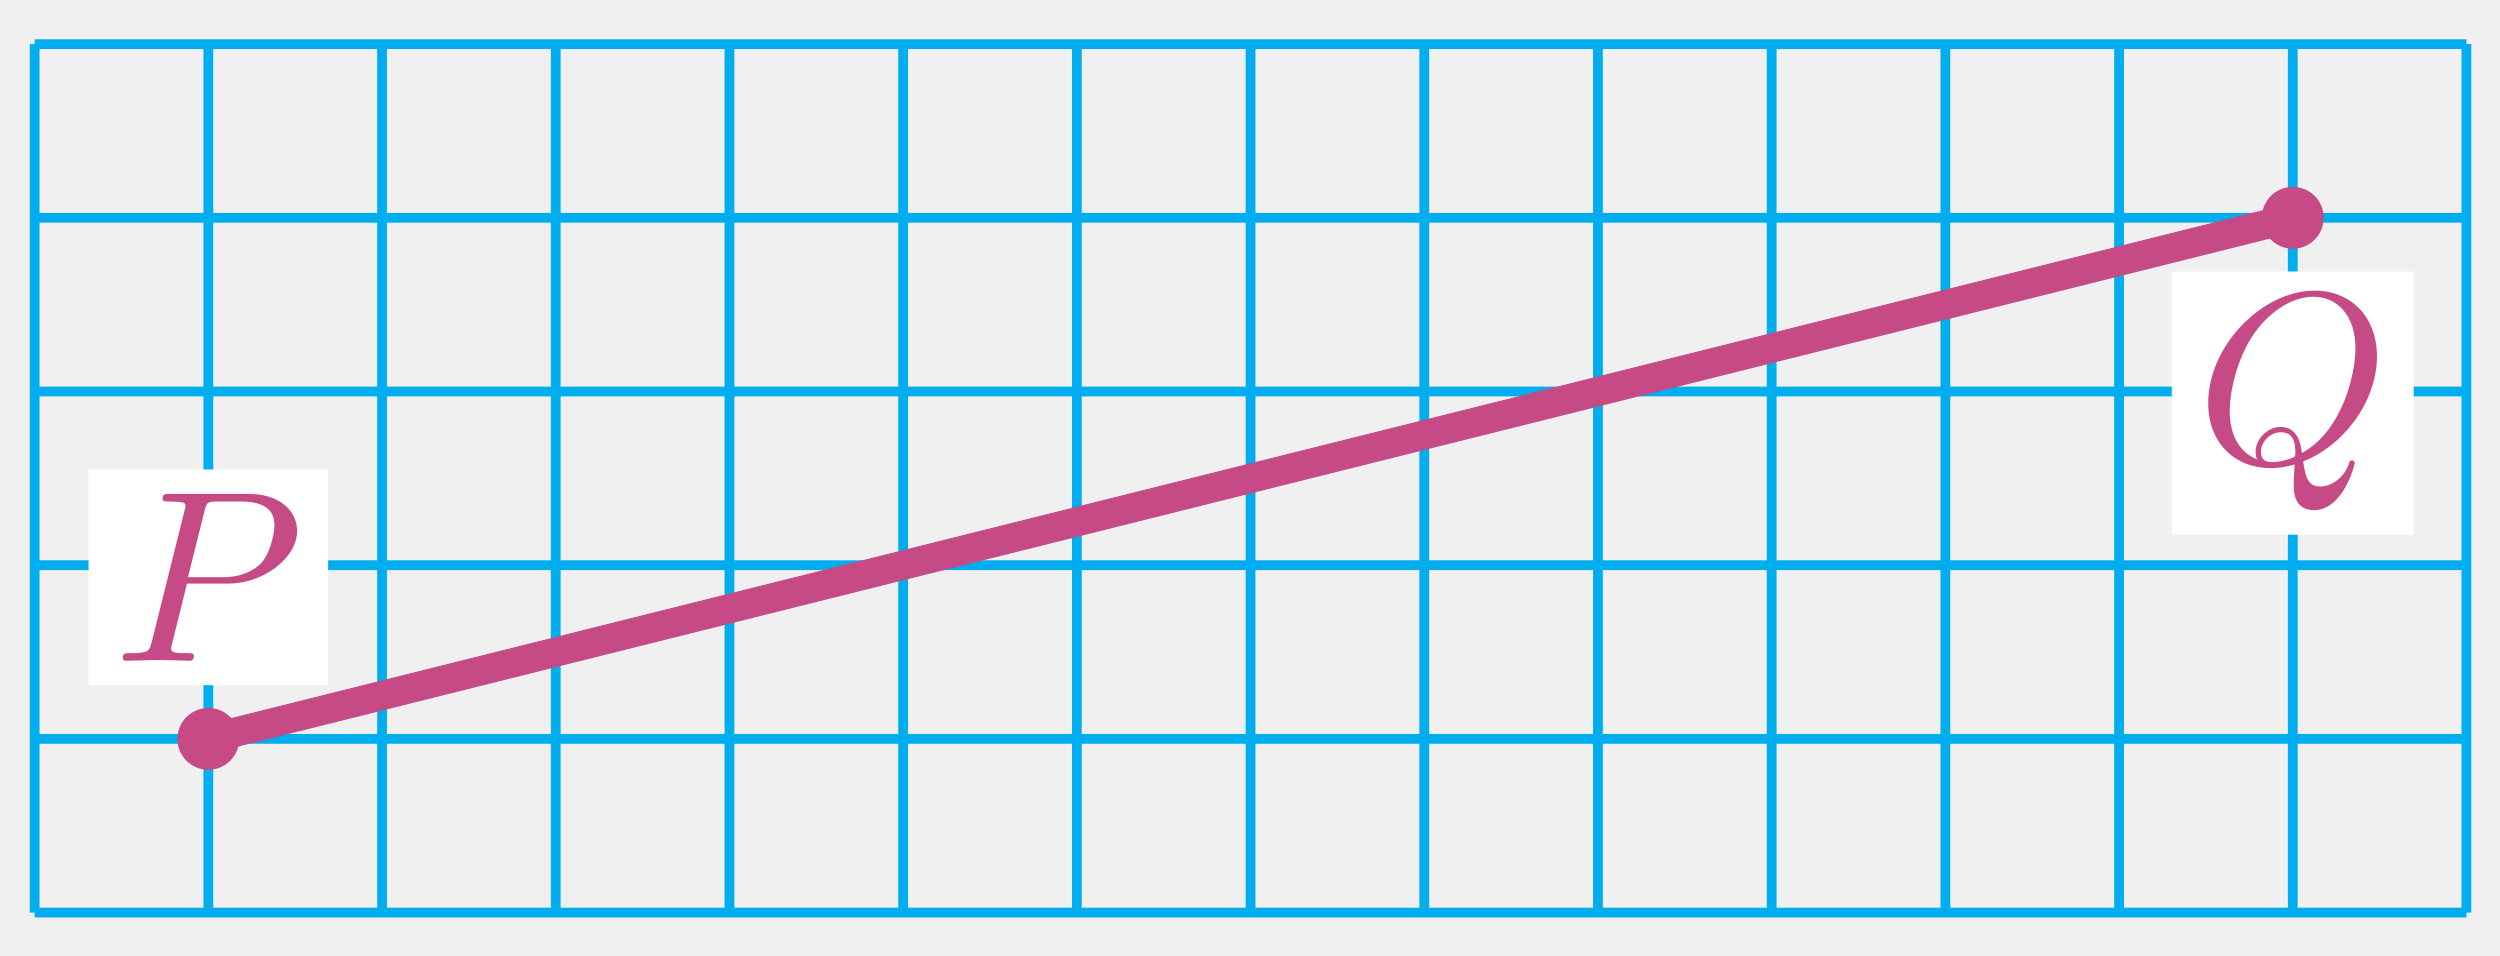
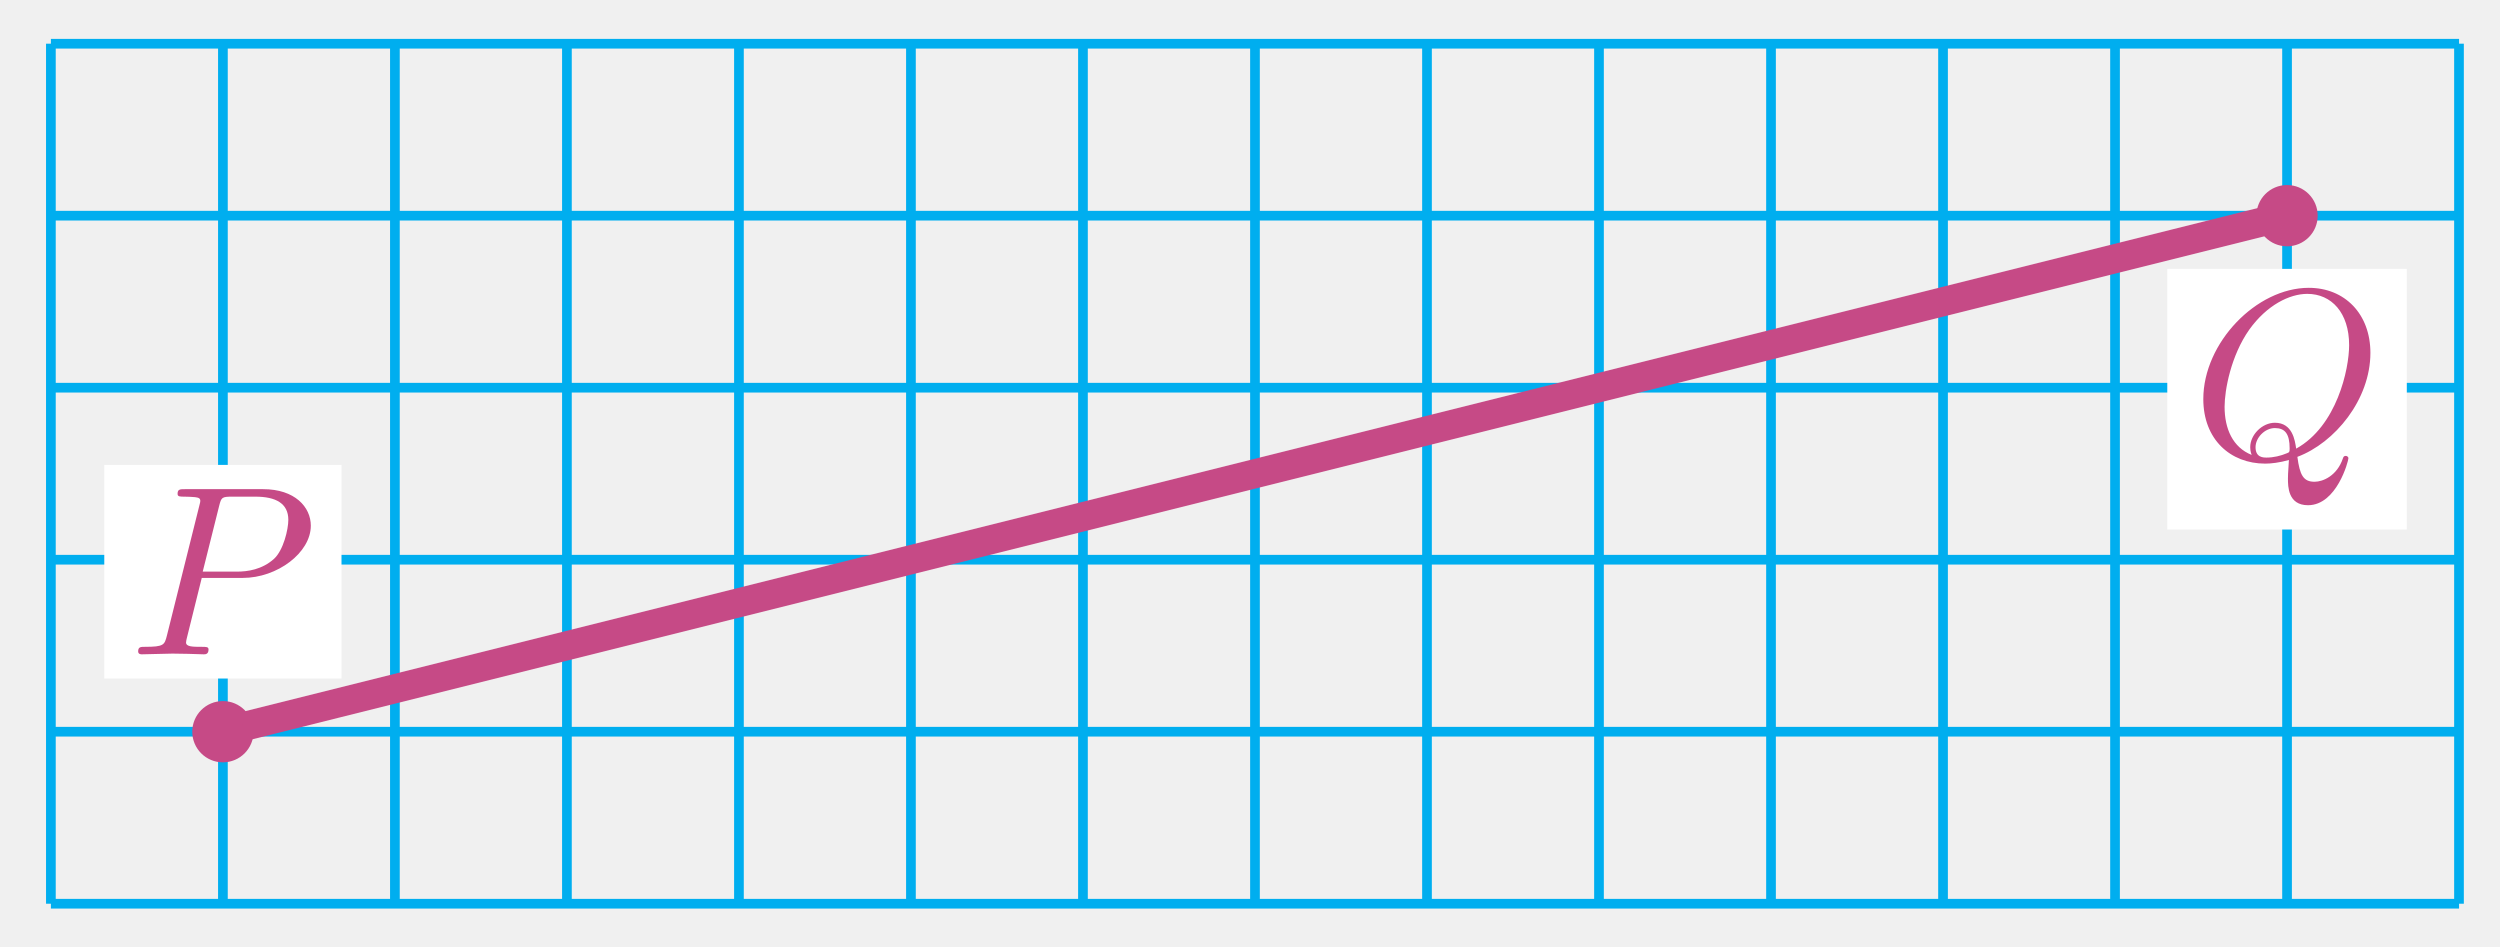
- <svg xmlns="http://www.w3.org/2000/svg" xmlns:xlink="http://www.w3.org/1999/xlink" version="1.1" width="102" height="39" viewBox="0 0 102 39">
+ <svg xmlns="http://www.w3.org/2000/svg" xmlns:xlink="http://www.w3.org/1999/xlink" version="1.1" width="103" height="39" viewBox="0 0 103 39">
  <defs>
    <path id="font_1_1" d="M.303 .316H.473C.615 .316 .754 .42 .754 .532 .754 .609 .688 .683 .557 .683H.233C.214 .683 .203 .683 .203 .664 .203 .652 .212 .652 .232 .652 .245 .652 .263 .651 .275 .65 .291 .648 .297 .645 .297 .634 .297 .63 .296 .627 .293 .615L.159 .078C.149 .039 .147 .031 .068 .031 .051 .031 .04 .031 .04 .012 .04 0 .052 0 .055 0 .083 0 .154 .003 .182 .003 .203 .003 .225 .002 .246 .002 .268 .002 .29 0 .311 0 .318 0 .331 0 .331 .02 .331 .031 .322 .031 .303 .031 .266 .031 .238 .031 .238 .049 .238 .055 .24 .06 .241 .066L.303 .316M.375 .614C.384 .649 .386 .652 .429 .652H.525C.608 .652 .661 .625 .661 .556 .661 .517 .641 .431 .602 .395 .552 .35 .492 .342 .448 .342H.307L.375 .614Z" />
    <path id="font_1_2" d="M.438 .006C.593 .064 .74 .243 .74 .436 .74 .597 .634 .705 .485 .705 .269 .705 .049 .478 .049 .245 .049 .078 .161-.022 .305-.022 .33-.022 .364-.018 .403-.007 .399-.069 .399-.071 .399-.084 .399-.116 .399-.194 .482-.194 .601-.194 .649-.011 .649-0 .649 .007 .642 .01 .638 .01 .63 .01 .628 .005 .626-.001 .602-.072 .544-.097 .509-.097 .463-.097 .448-.07 .438 .006M.249 .014C.171 .045 .137 .122 .137 .213 .137 .282 .163 .424 .239 .532 .312 .634 .406 .68 .479 .68 .579 .68 .652 .602 .652 .468 .652 .368 .601 .133 .433 .04 .428 .074 .418 .147 .345 .147 .292 .147 .243 .097 .243 .046 .243 .026 .249 .015 .249 .014M.311 .003C.297 .003 .265 .003 .265 .046 .265 .085 .303 .125 .345 .125 .387 .125 .406 .101 .406 .041 .406 .026 .405 .025 .395 .021 .369 .01 .339 .003 .311 .003Z" />
  </defs>
-   <path transform="matrix(1.00005,0,0,-1.00002,1.413323,37.23343)" stroke-width=".399" stroke-linecap="butt" stroke-miterlimit="10" stroke-linejoin="miter" fill="none" stroke="#00aeef" d="M0 0H99.214M0 7.087H99.214M0 14.173H99.214M0 21.26H99.214M0 28.347H99.214M0 35.431H99.214M0 0V35.433M7.087 0V35.433M14.173 0V35.433M21.26 0V35.433M28.347 0V35.433M35.433 0V35.433M42.52 0V35.433M49.607 0V35.433M56.694 0V35.433M63.78 0V35.433M70.867 0V35.433M77.954 0V35.433M85.04 0V35.433M92.127 0V35.433M99.211 0V35.433M99.214 35.433" />
-   <path transform="matrix(1.00005,0,0,-1.00002,1.413323,37.23343)" stroke-width="1.196" stroke-linecap="butt" stroke-miterlimit="10" stroke-linejoin="miter" fill="none" stroke="#c64a86" d="M7.087 7.087 92.127 28.347" />
-   <path transform="matrix(1.00005,0,0,-1.00002,1.413323,37.23343)" d="M8.15 7.087C8.15 7.674 7.674 8.15 7.087 8.15 6.5 8.15 6.024 7.674 6.024 7.087 6.024 6.5 6.5 6.024 7.087 6.024 7.674 6.024 8.15 6.5 8.15 7.087ZM7.087 7.087" fill="#c64a86" />
-   <path transform="matrix(1.00005,0,0,-1.00002,1.413323,37.23343)" stroke-width=".399" stroke-linecap="butt" stroke-miterlimit="10" stroke-linejoin="miter" fill="none" stroke="#c64a86" d="M8.15 7.087C8.15 7.674 7.674 8.15 7.087 8.15 6.5 8.15 6.024 7.674 6.024 7.087 6.024 6.5 6.5 6.024 7.087 6.024 7.674 6.024 8.15 6.5 8.15 7.087ZM7.087 7.087" />
-   <path transform="matrix(1.00005,0,0,-1.00002,1.413323,37.23343)" d="M2.2 9.278H11.973V18.079H2.2Z" fill="#ffffff" />
-   <use data-text="P" xlink:href="#font_1_1" transform="matrix(9.963098,0,0,-9.962799,4.610481,26.95822)" fill="#c64a86" />
-   <path transform="matrix(1.00005,0,0,-1.00002,1.413323,37.23343)" d="M93.19 28.347C93.19 28.934 92.714 29.41 92.127 29.41 91.54 29.41 91.064 28.934 91.064 28.347 91.064 27.76 91.54 27.284 92.127 27.284 92.714 27.284 93.19 27.76 93.19 28.347ZM92.127 28.347" fill="#c64a86" />
-   <path transform="matrix(1.00005,0,0,-1.00002,1.413323,37.23343)" stroke-width=".399" stroke-linecap="butt" stroke-miterlimit="10" stroke-linejoin="miter" fill="none" stroke="#c64a86" d="M93.19 28.347C93.19 28.934 92.714 29.41 92.127 29.41 91.54 29.41 91.064 28.934 91.064 28.347 91.064 27.76 91.54 27.284 92.127 27.284 92.714 27.284 93.19 27.76 93.19 28.347ZM92.127 28.347" />
-   <path transform="matrix(1.00005,0,0,-1.00002,1.413323,37.23343)" d="M87.193 15.417H97.061V26.155H87.193Z" fill="#ffffff" />
-   <use data-text="Q" xlink:href="#font_1_2" transform="matrix(9.963098,0,0,-9.962799,89.60673,18.88206)" fill="#c64a86" />
+   <path transform="matrix(1.00003,0,0,-1.00002,2.096497,37.23343)" stroke-width=".399" stroke-linecap="butt" stroke-miterlimit="10" stroke-linejoin="miter" fill="none" stroke="#00aeef" d="M0 0H99.214M0 7.087H99.214M0 14.173H99.214M0 21.26H99.214M0 28.347H99.214M0 35.431H99.214M0 0V35.433M7.087 0V35.433M14.173 0V35.433M21.26 0V35.433M28.347 0V35.433M35.433 0V35.433M42.52 0V35.433M49.607 0V35.433M56.694 0V35.433M63.78 0V35.433M70.867 0V35.433M77.954 0V35.433M85.04 0V35.433M92.127 0V35.433M99.211 0V35.433M99.214 35.433" />
+   <path transform="matrix(1.00003,0,0,-1.00002,2.096497,37.23343)" stroke-width="1.196" stroke-linecap="butt" stroke-miterlimit="10" stroke-linejoin="miter" fill="none" stroke="#c64a86" d="M7.087 7.087 92.127 28.347" />
+   <path transform="matrix(1.00003,0,0,-1.00002,2.096497,37.23343)" d="M8.15 7.087C8.15 7.674 7.674 8.15 7.087 8.15 6.5 8.15 6.024 7.674 6.024 7.087 6.024 6.5 6.5 6.024 7.087 6.024 7.674 6.024 8.15 6.5 8.15 7.087ZM7.087 7.087" fill="#c64a86" />
+   <path transform="matrix(1.00003,0,0,-1.00002,2.096497,37.23343)" stroke-width=".399" stroke-linecap="butt" stroke-miterlimit="10" stroke-linejoin="miter" fill="none" stroke="#c64a86" d="M8.15 7.087C8.15 7.674 7.674 8.15 7.087 8.15 6.5 8.15 6.024 7.674 6.024 7.087 6.024 6.5 6.5 6.024 7.087 6.024 7.674 6.024 8.15 6.5 8.15 7.087ZM7.087 7.087" />
+   <path transform="matrix(1.00003,0,0,-1.00002,2.096497,37.23343)" d="M2.2 9.278H11.973V18.079H2.2Z" fill="#ffffff" />
+   <use data-text="P" xlink:href="#font_1_1" transform="matrix(9.962899,0,0,-9.962799,5.293595,26.95822)" fill="#c64a86" />
+   <path transform="matrix(1.00003,0,0,-1.00002,2.096497,37.23343)" d="M93.19 28.347C93.19 28.934 92.714 29.41 92.127 29.41 91.54 29.41 91.064 28.934 91.064 28.347 91.064 27.76 91.54 27.284 92.127 27.284 92.714 27.284 93.19 27.76 93.19 28.347ZM92.127 28.347" fill="#c64a86" />
+   <path transform="matrix(1.00003,0,0,-1.00002,2.096497,37.23343)" stroke-width=".399" stroke-linecap="butt" stroke-miterlimit="10" stroke-linejoin="miter" fill="none" stroke="#c64a86" d="M93.19 28.347C93.19 28.934 92.714 29.41 92.127 29.41 91.54 29.41 91.064 28.934 91.064 28.347 91.064 27.76 91.54 27.284 92.127 27.284 92.714 27.284 93.19 27.76 93.19 28.347ZM92.127 28.347" />
+   <path transform="matrix(1.00003,0,0,-1.00002,2.096497,37.23343)" d="M87.193 15.417H97.061V26.155H87.193Z" fill="#ffffff" />
+   <use data-text="Q" xlink:href="#font_1_2" transform="matrix(9.962899,0,0,-9.962799,90.28815,18.88206)" fill="#c64a86" />
</svg>
